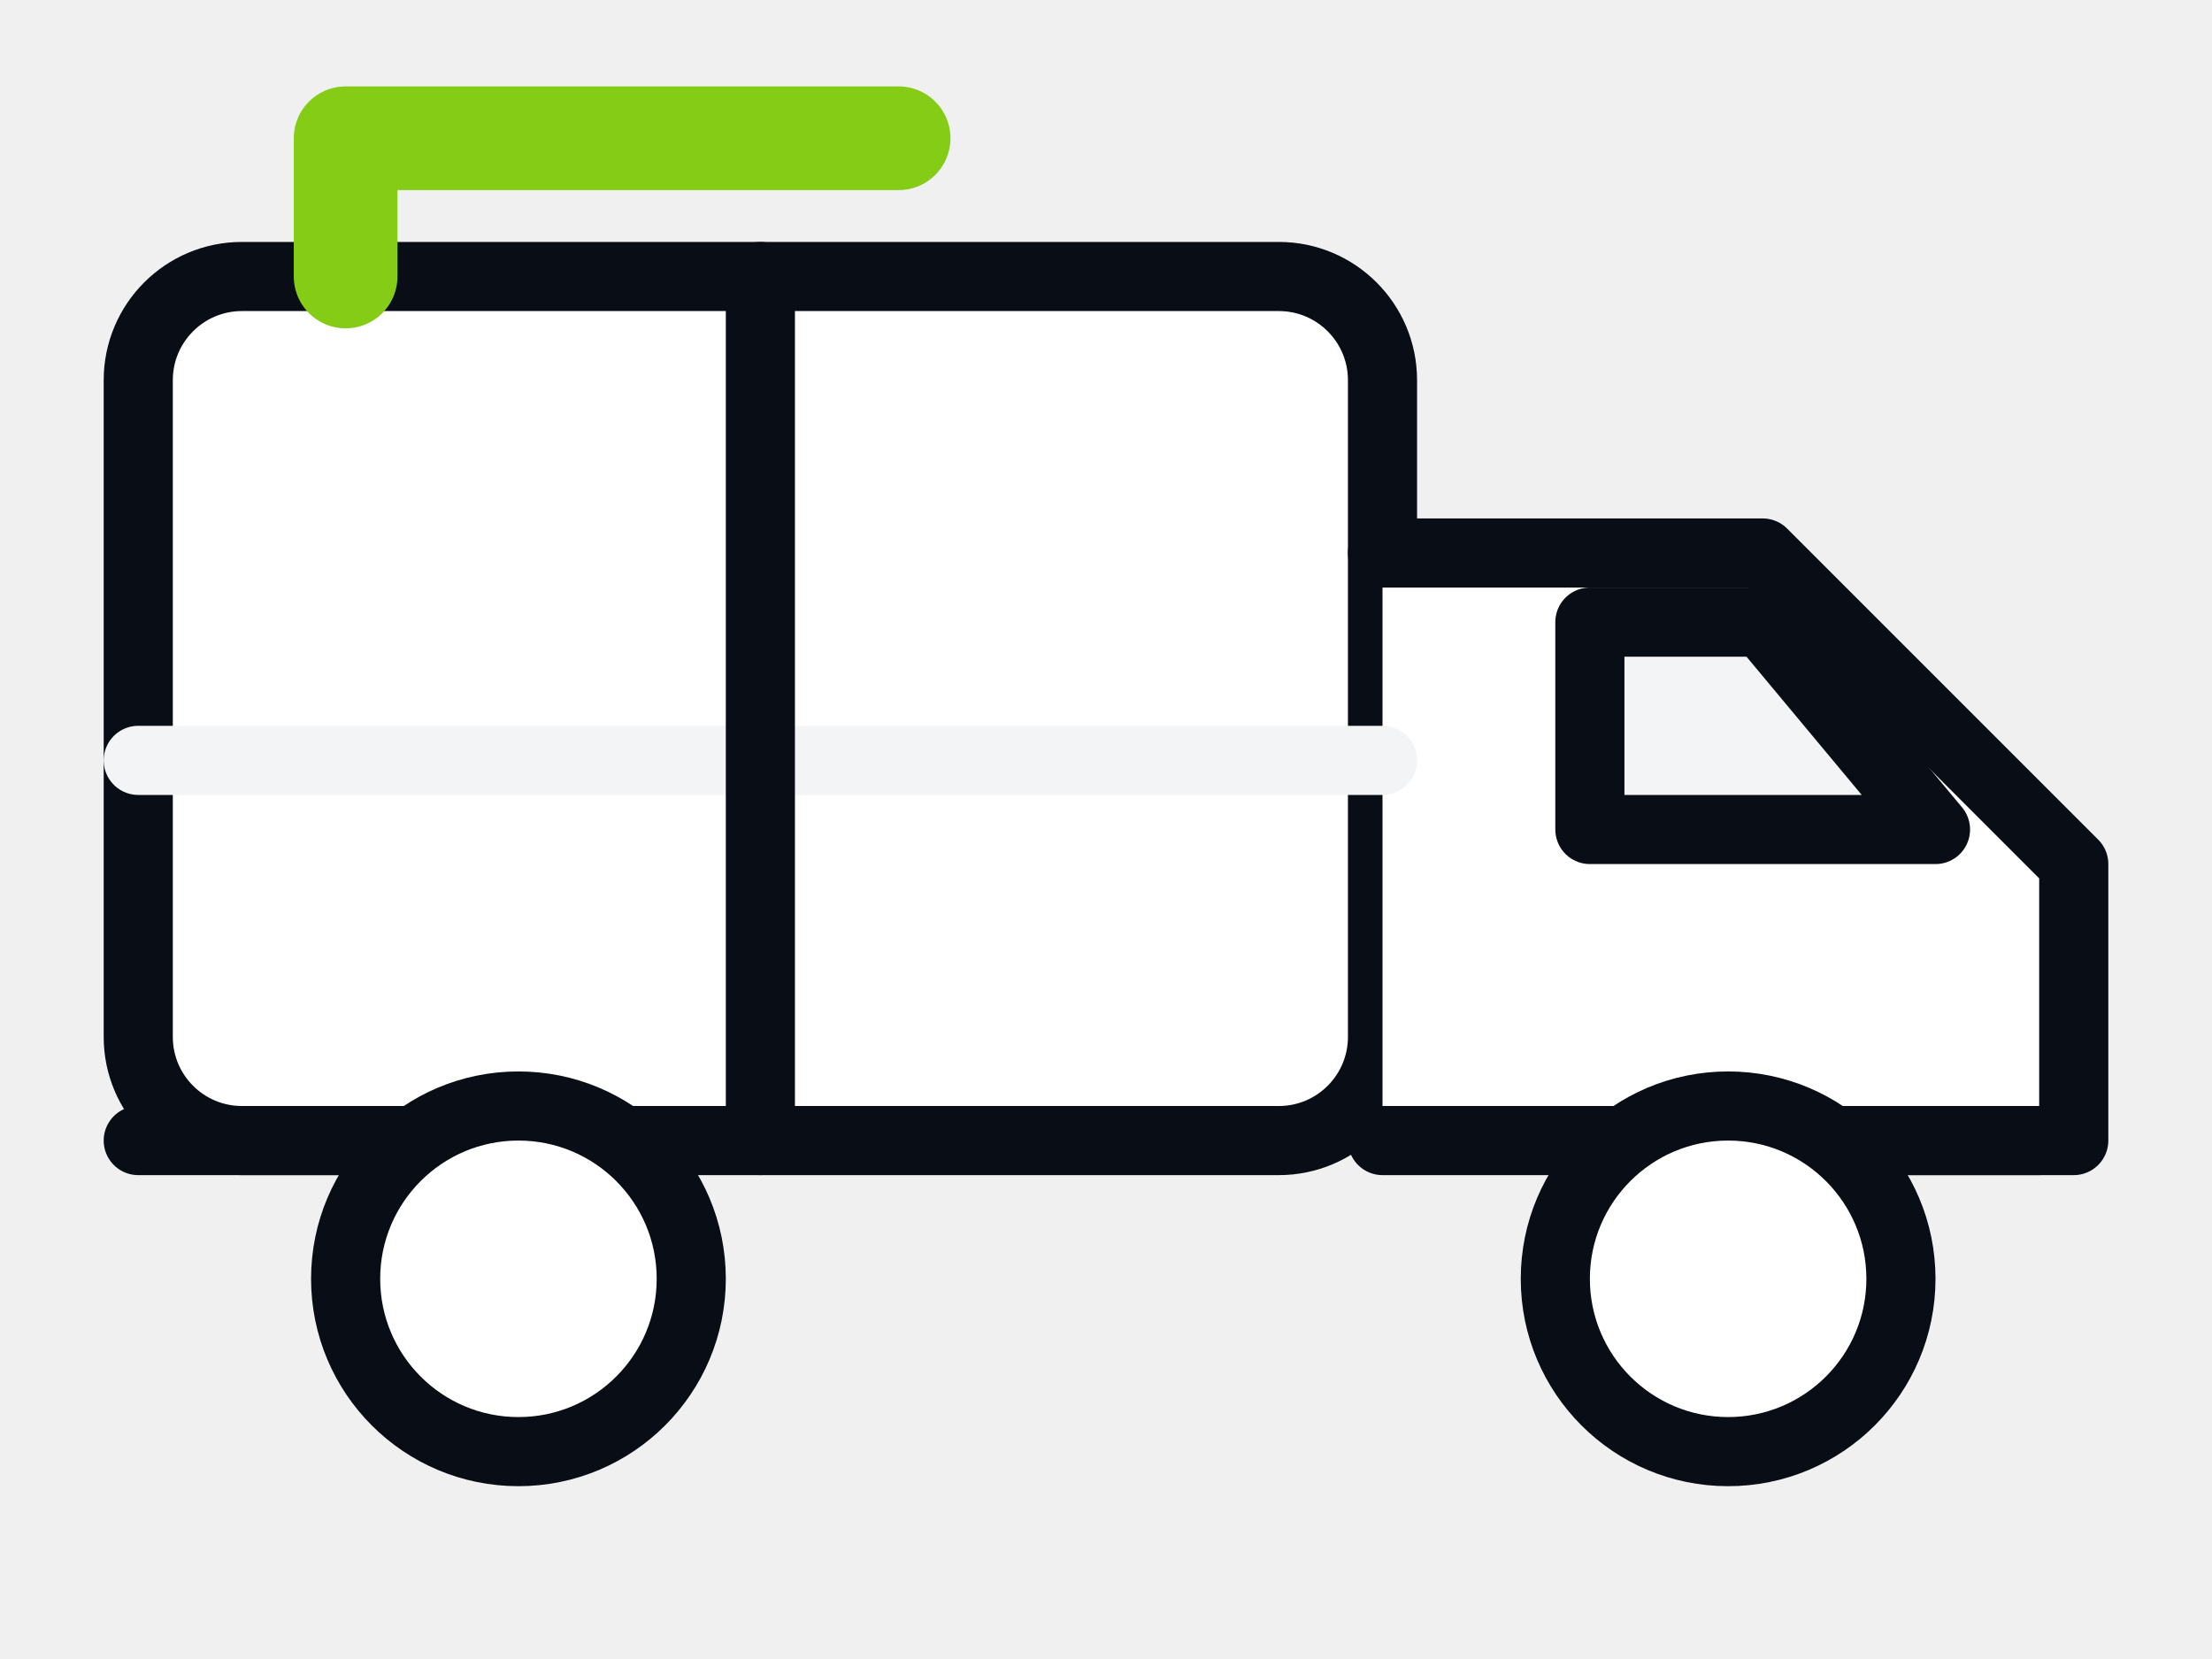
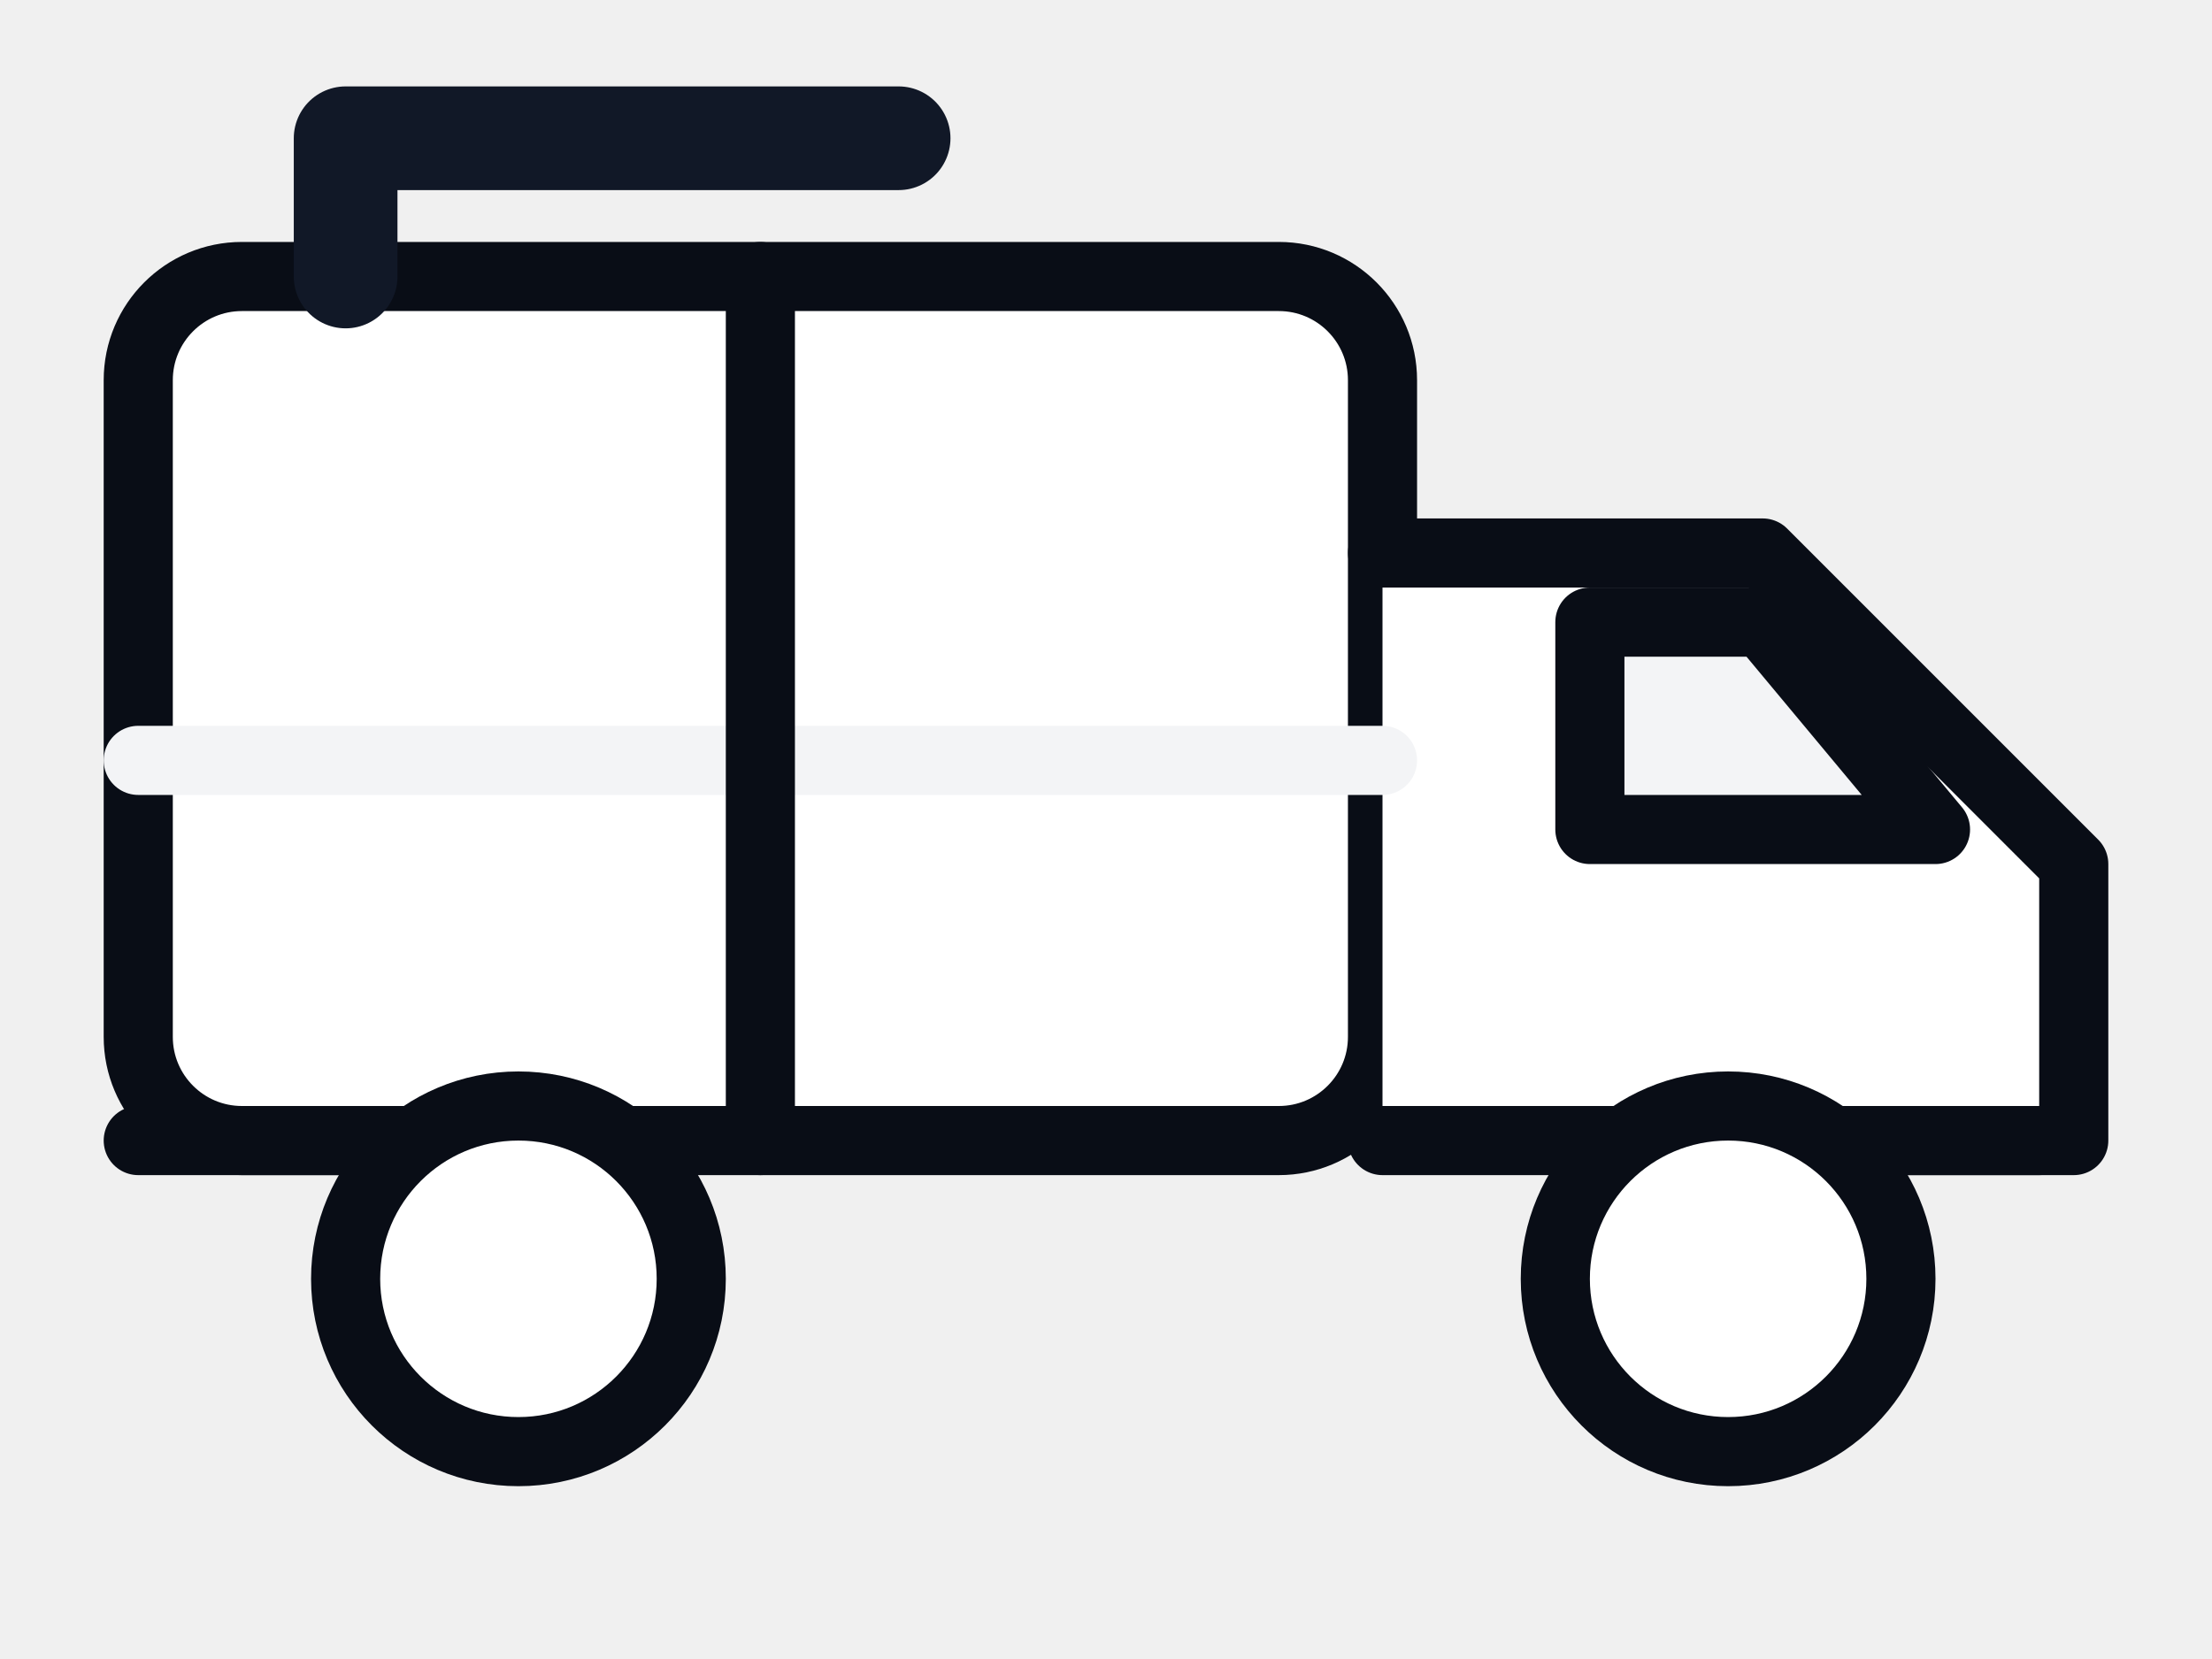
<svg xmlns="http://www.w3.org/2000/svg" viewBox="0 0 64 48" fill="none">
  <g stroke="#090D16" stroke-width="2" stroke-linecap="round" stroke-linejoin="round">
    <rect x="4" y="8" width="36" height="25" rx="3" fill="#FFFFFF" />
    <path d="M40 16h11l9 9v8H40" fill="#FFFFFF" />
    <path d="M46 18h5l5 6h-10z" fill="#F3F4F6" />
    <path d="M4 22h36" stroke="#F3F4F6" />
-     <path d="M10 8V4h16" stroke="#84CC16" stroke-width="3" />
+     <path d="M10 8V4h16" stroke="#111827" stroke-width="3" />
    <path d="M22 8v25" />
    <circle cx="15" cy="37" r="5" fill="#FFFFFF" />
    <circle cx="50" cy="37" r="5" fill="#FFFFFF" />
    <path d="M4 33h6M55 33h4" />
  </g>
</svg>
